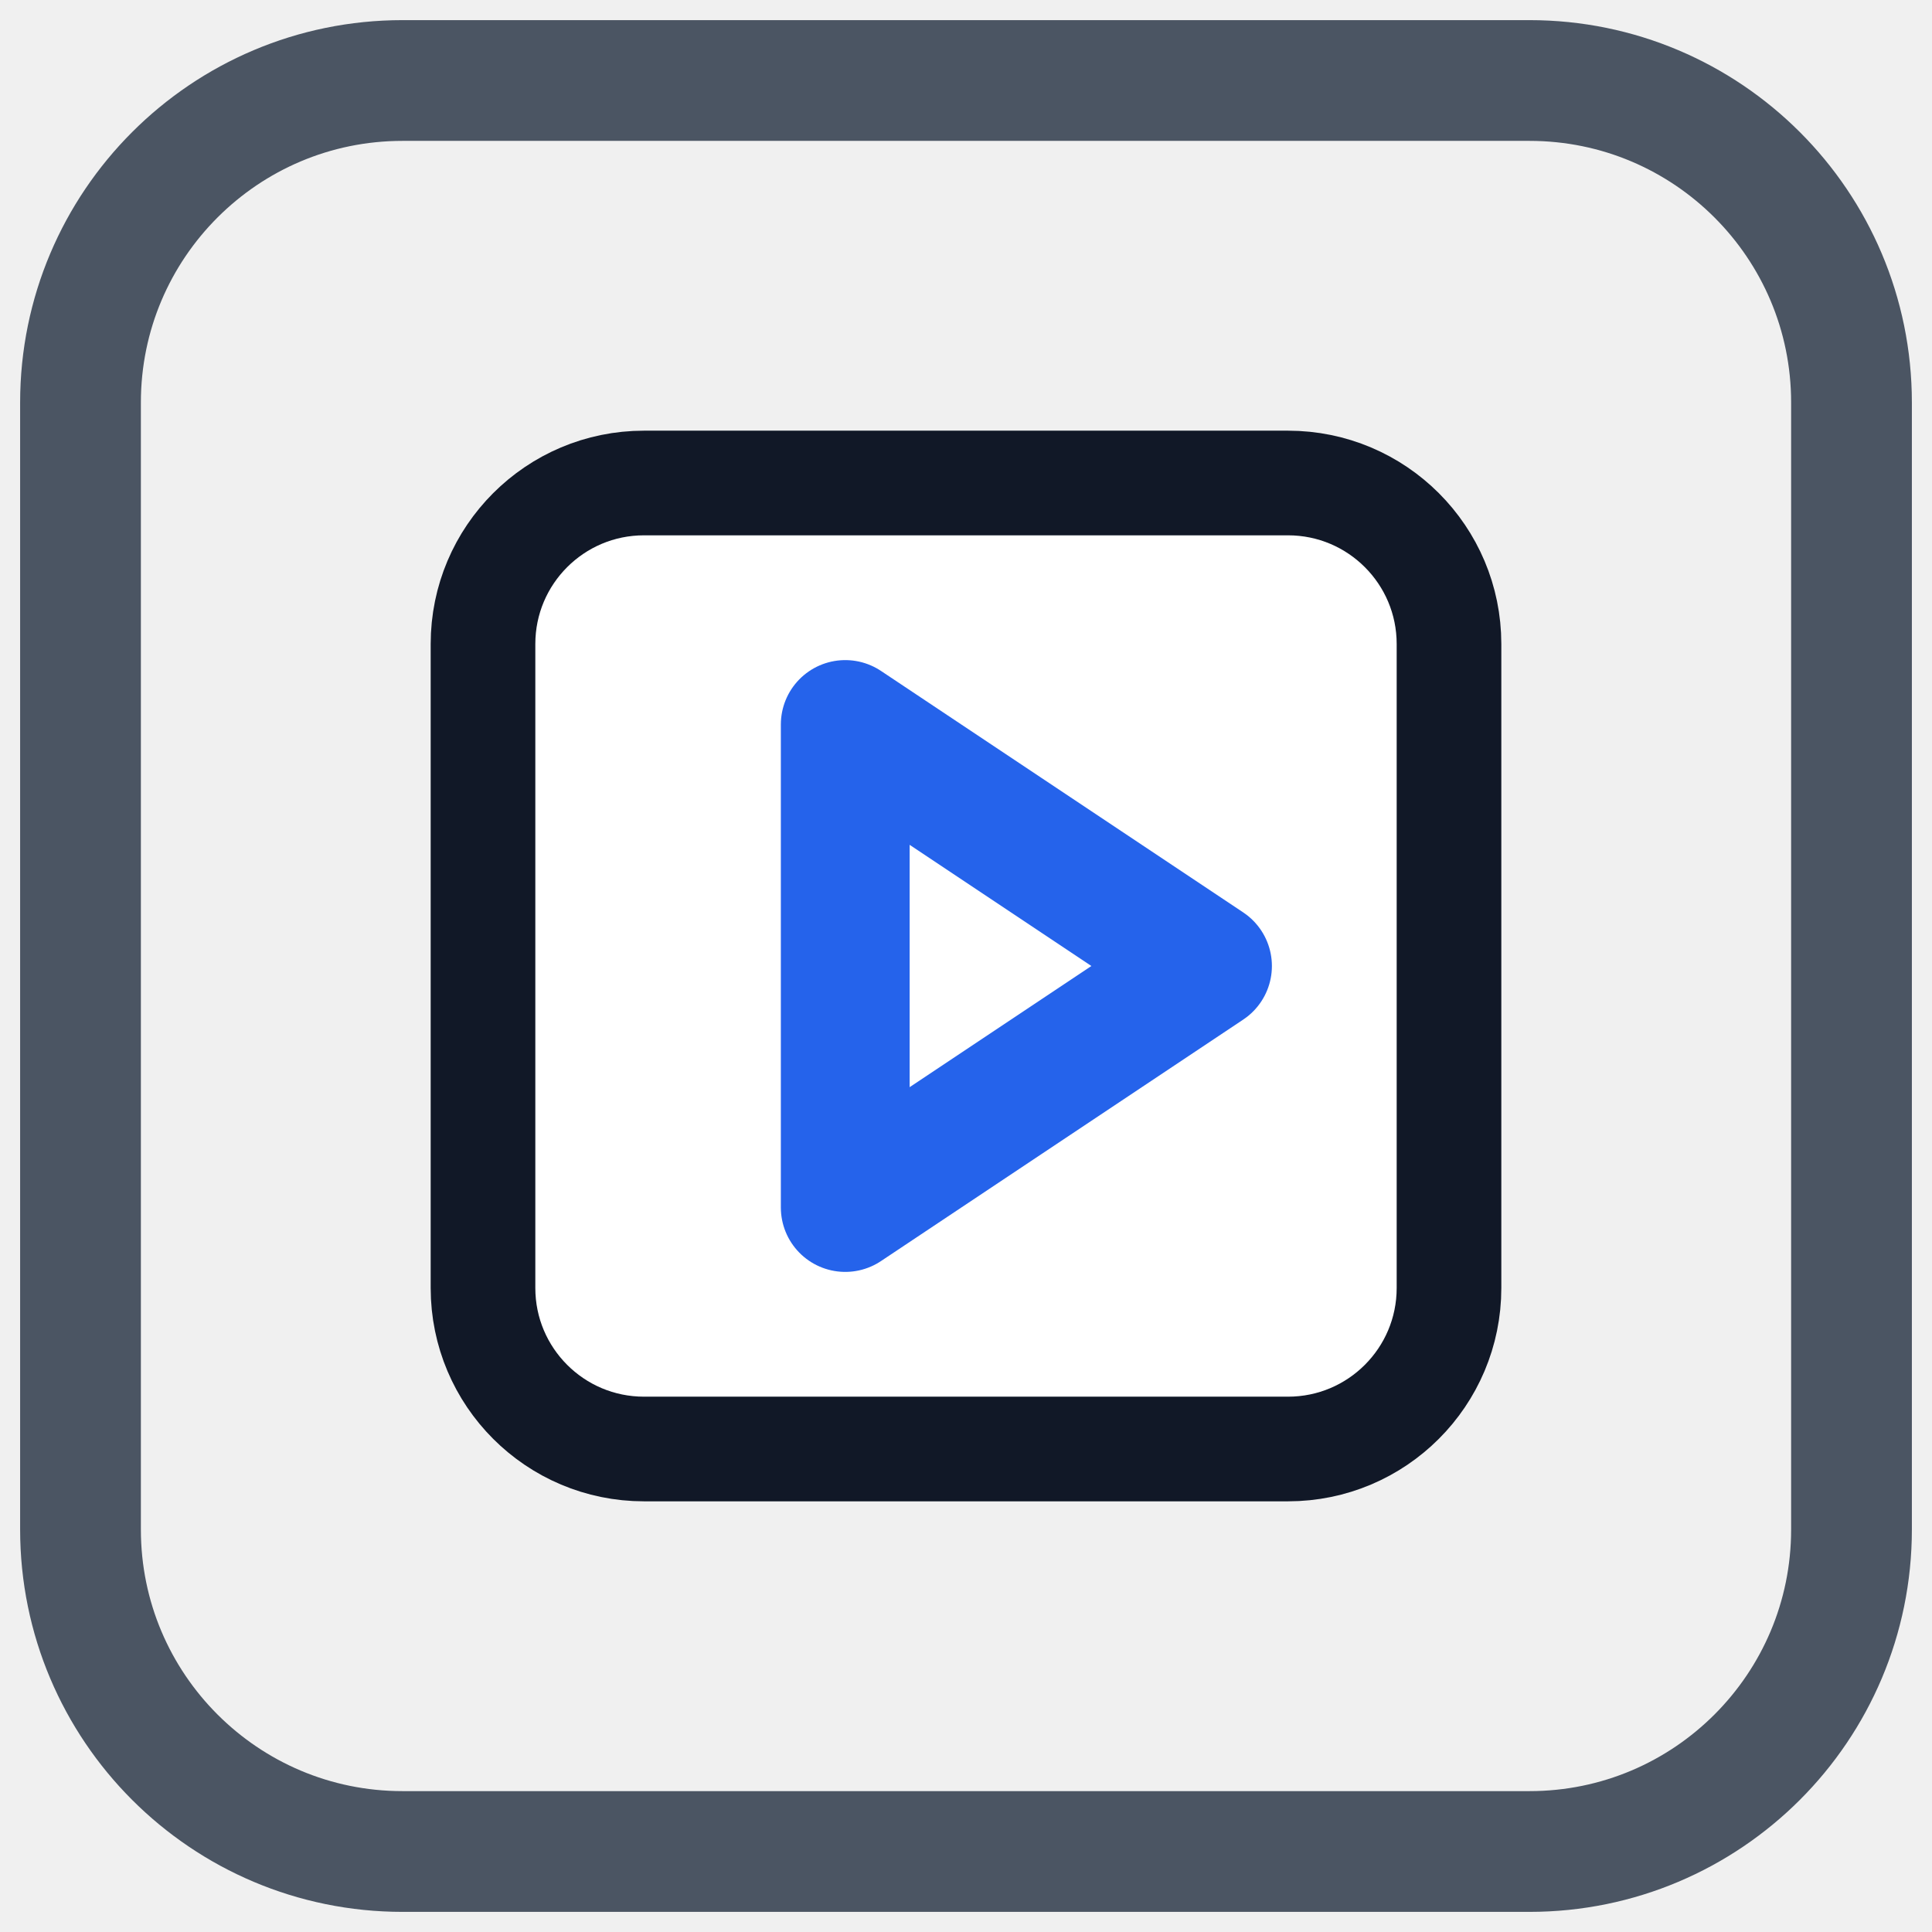
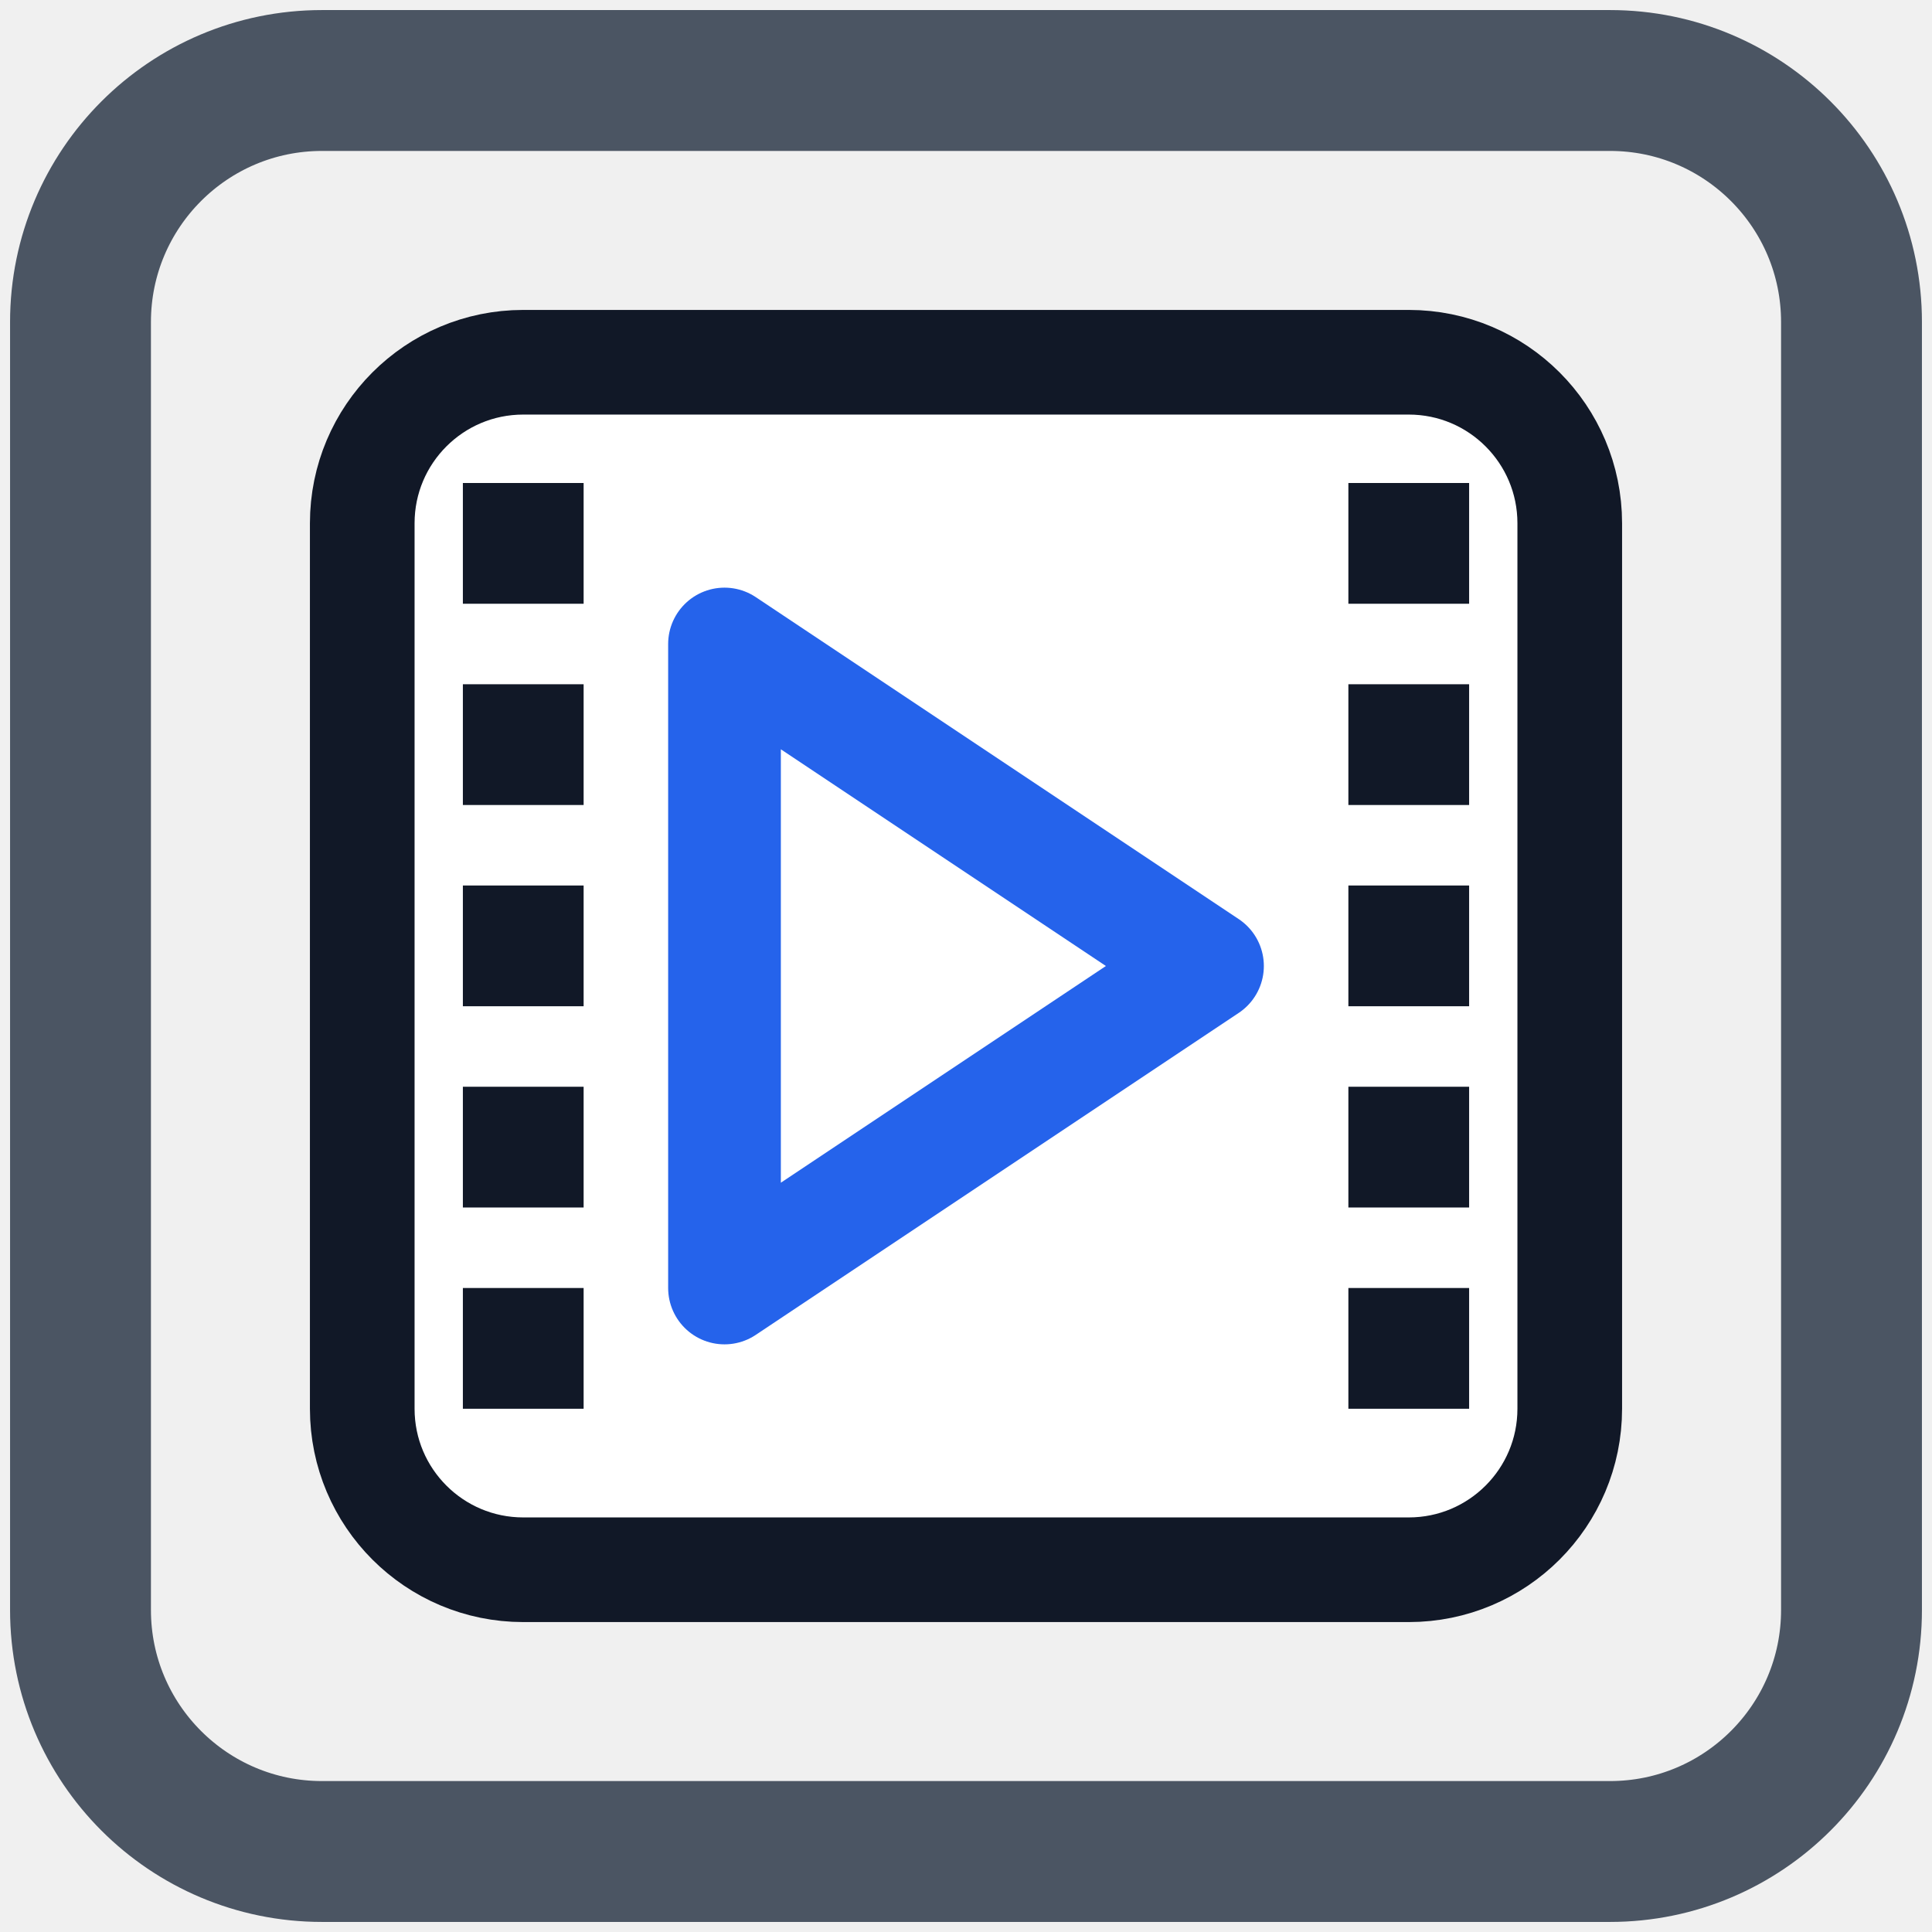
- <svg xmlns="http://www.w3.org/2000/svg" width="24" height="24" viewBox="0 0 24 24">
-   <rect x="1" y="1" width="22" height="22" rx="4" fill="none" stroke="#4b5563" stroke-width="1.5" />
-   <rect x="6" y="6" width="12" height="12" rx="2" fill="white" stroke="#111827" stroke-width="1.3" />
-   <line x1="6" y1="8.5" x2="6" y2="8.5" stroke="#111827" stroke-width="1.6" />
-   <line x1="6" y1="12" x2="6" y2="12" stroke="#111827" stroke-width="1.6" />
-   <line x1="6" y1="15.5" x2="6" y2="15.5" stroke="#111827" stroke-width="1.6" />
-   <line x1="18" y1="8.5" x2="18" y2="8.5" stroke="#111827" stroke-width="1.6" />
-   <line x1="18" y1="12" x2="18" y2="12" stroke="#111827" stroke-width="1.6" />
-   <line x1="18" y1="15.5" x2="18" y2="15.5" stroke="#111827" stroke-width="1.6" />
-   <polygon points="10.5,9 15,12 10.5,15" fill="none" stroke="#2563eb" stroke-width="1.6" stroke-linejoin="round" />
+ <svg xmlns="http://www.w3.org/2000/svg" width="24" height="24" viewBox="0 0 48 48">
+   <rect x="2" y="2" width="44" height="44" rx="6" ry="6" fill="none" stroke="#4b5563" stroke-width="3.5" />
+   <rect x="9" y="9" width="30" height="30" rx="4" fill="white" stroke="#111827" stroke-width="2.6" />
+   <line x1="13" y1="12" x2="13" y2="15" stroke="#111827" fill="#111827" stroke-width="3" />
+   <line x1="13" y1="17" x2="13" y2="20" stroke="#111827" fill="#111827" stroke-width="3" />
+   <line x1="13" y1="22" x2="13" y2="25" stroke="#111827" fill="#111827" stroke-width="3" />
+   <line x1="13" y1="27" x2="13" y2="30" stroke="#111827" fill="#111827" stroke-width="3" />
+   <line x1="13" y1="32" x2="13" y2="35" stroke="#111827" fill="#111827" stroke-width="3" />
+   <line x1="35" y1="12" x2="35" y2="15" stroke="#111827" fill="#111827" stroke-width="3" />
+   <line x1="35" y1="17" x2="35" y2="20" stroke="#111827" fill="#111827" stroke-width="3" />
+   <line x1="35" y1="22" x2="35" y2="25" stroke="#111827" fill="#111827" stroke-width="3" />
+   <line x1="35" y1="27" x2="35" y2="30" stroke="#111827" fill="#111827" stroke-width="3" />
+   <line x1="35" y1="32" x2="35" y2="35" stroke="#111827" fill="#111827" stroke-width="3" />
+   <polygon points="18,16 30,24 18,32" fill="none" stroke="#2563eb" stroke-width="2.8" stroke-linejoin="round" />
</svg>
